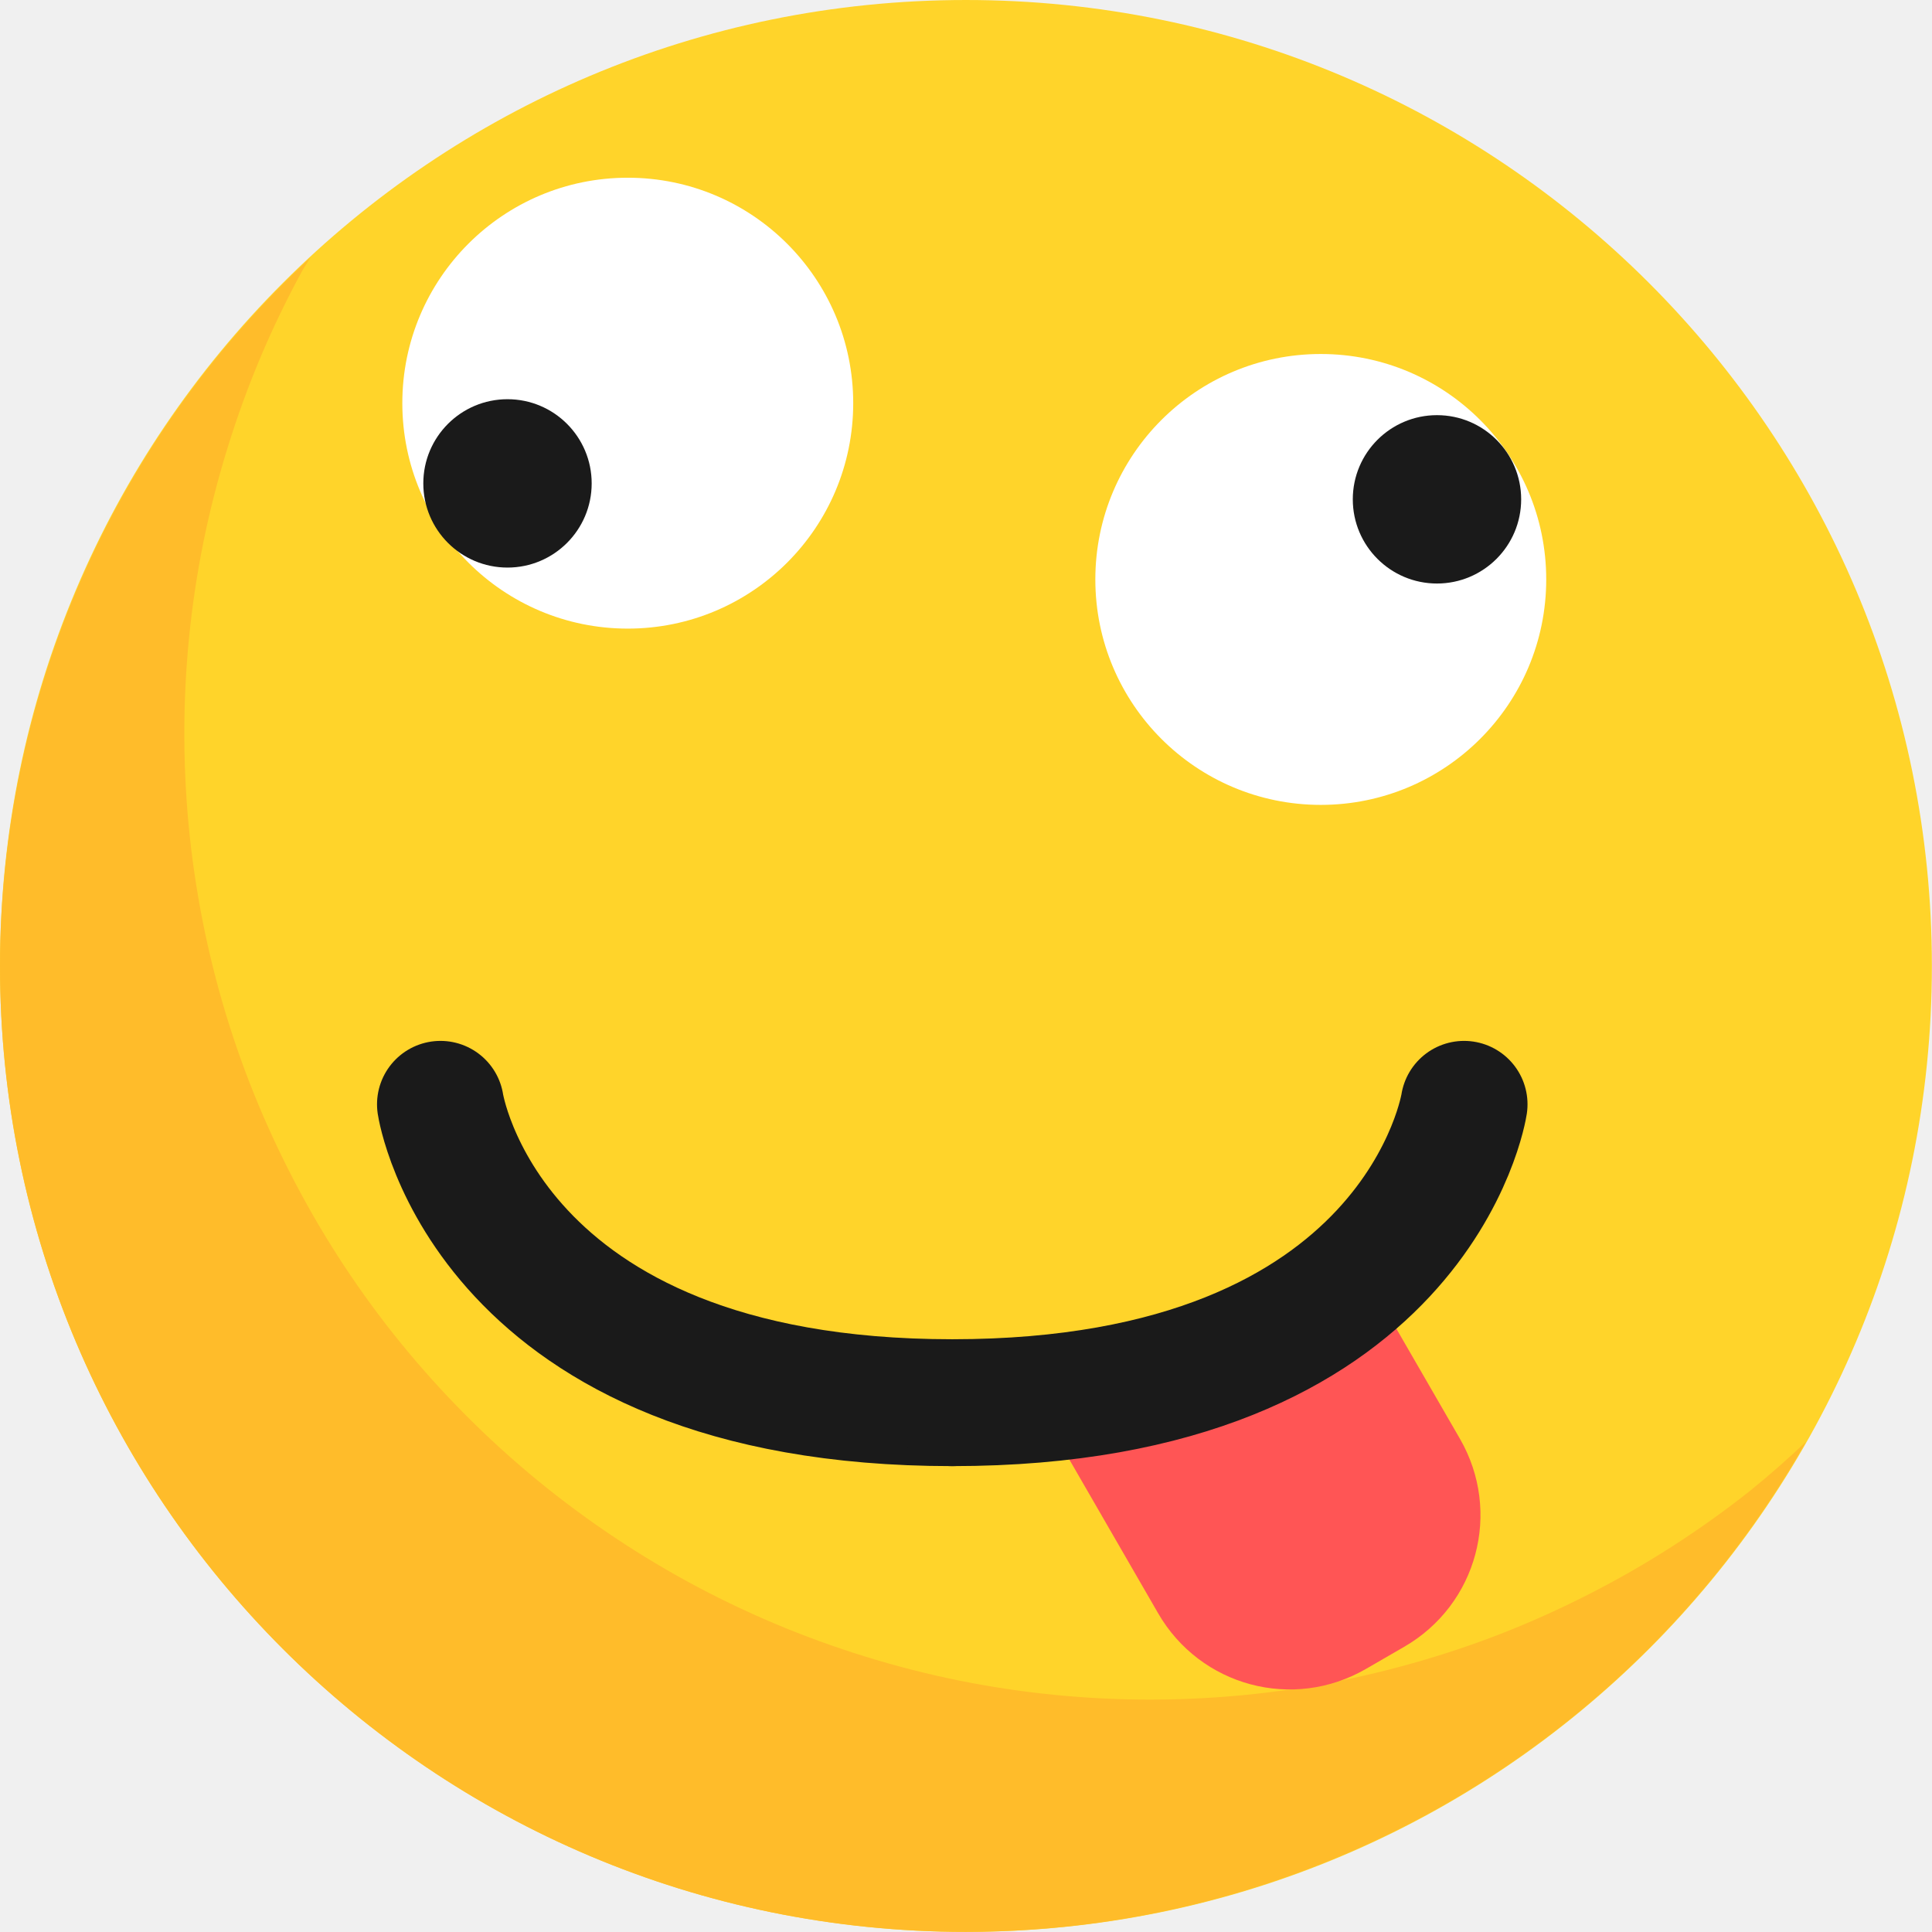
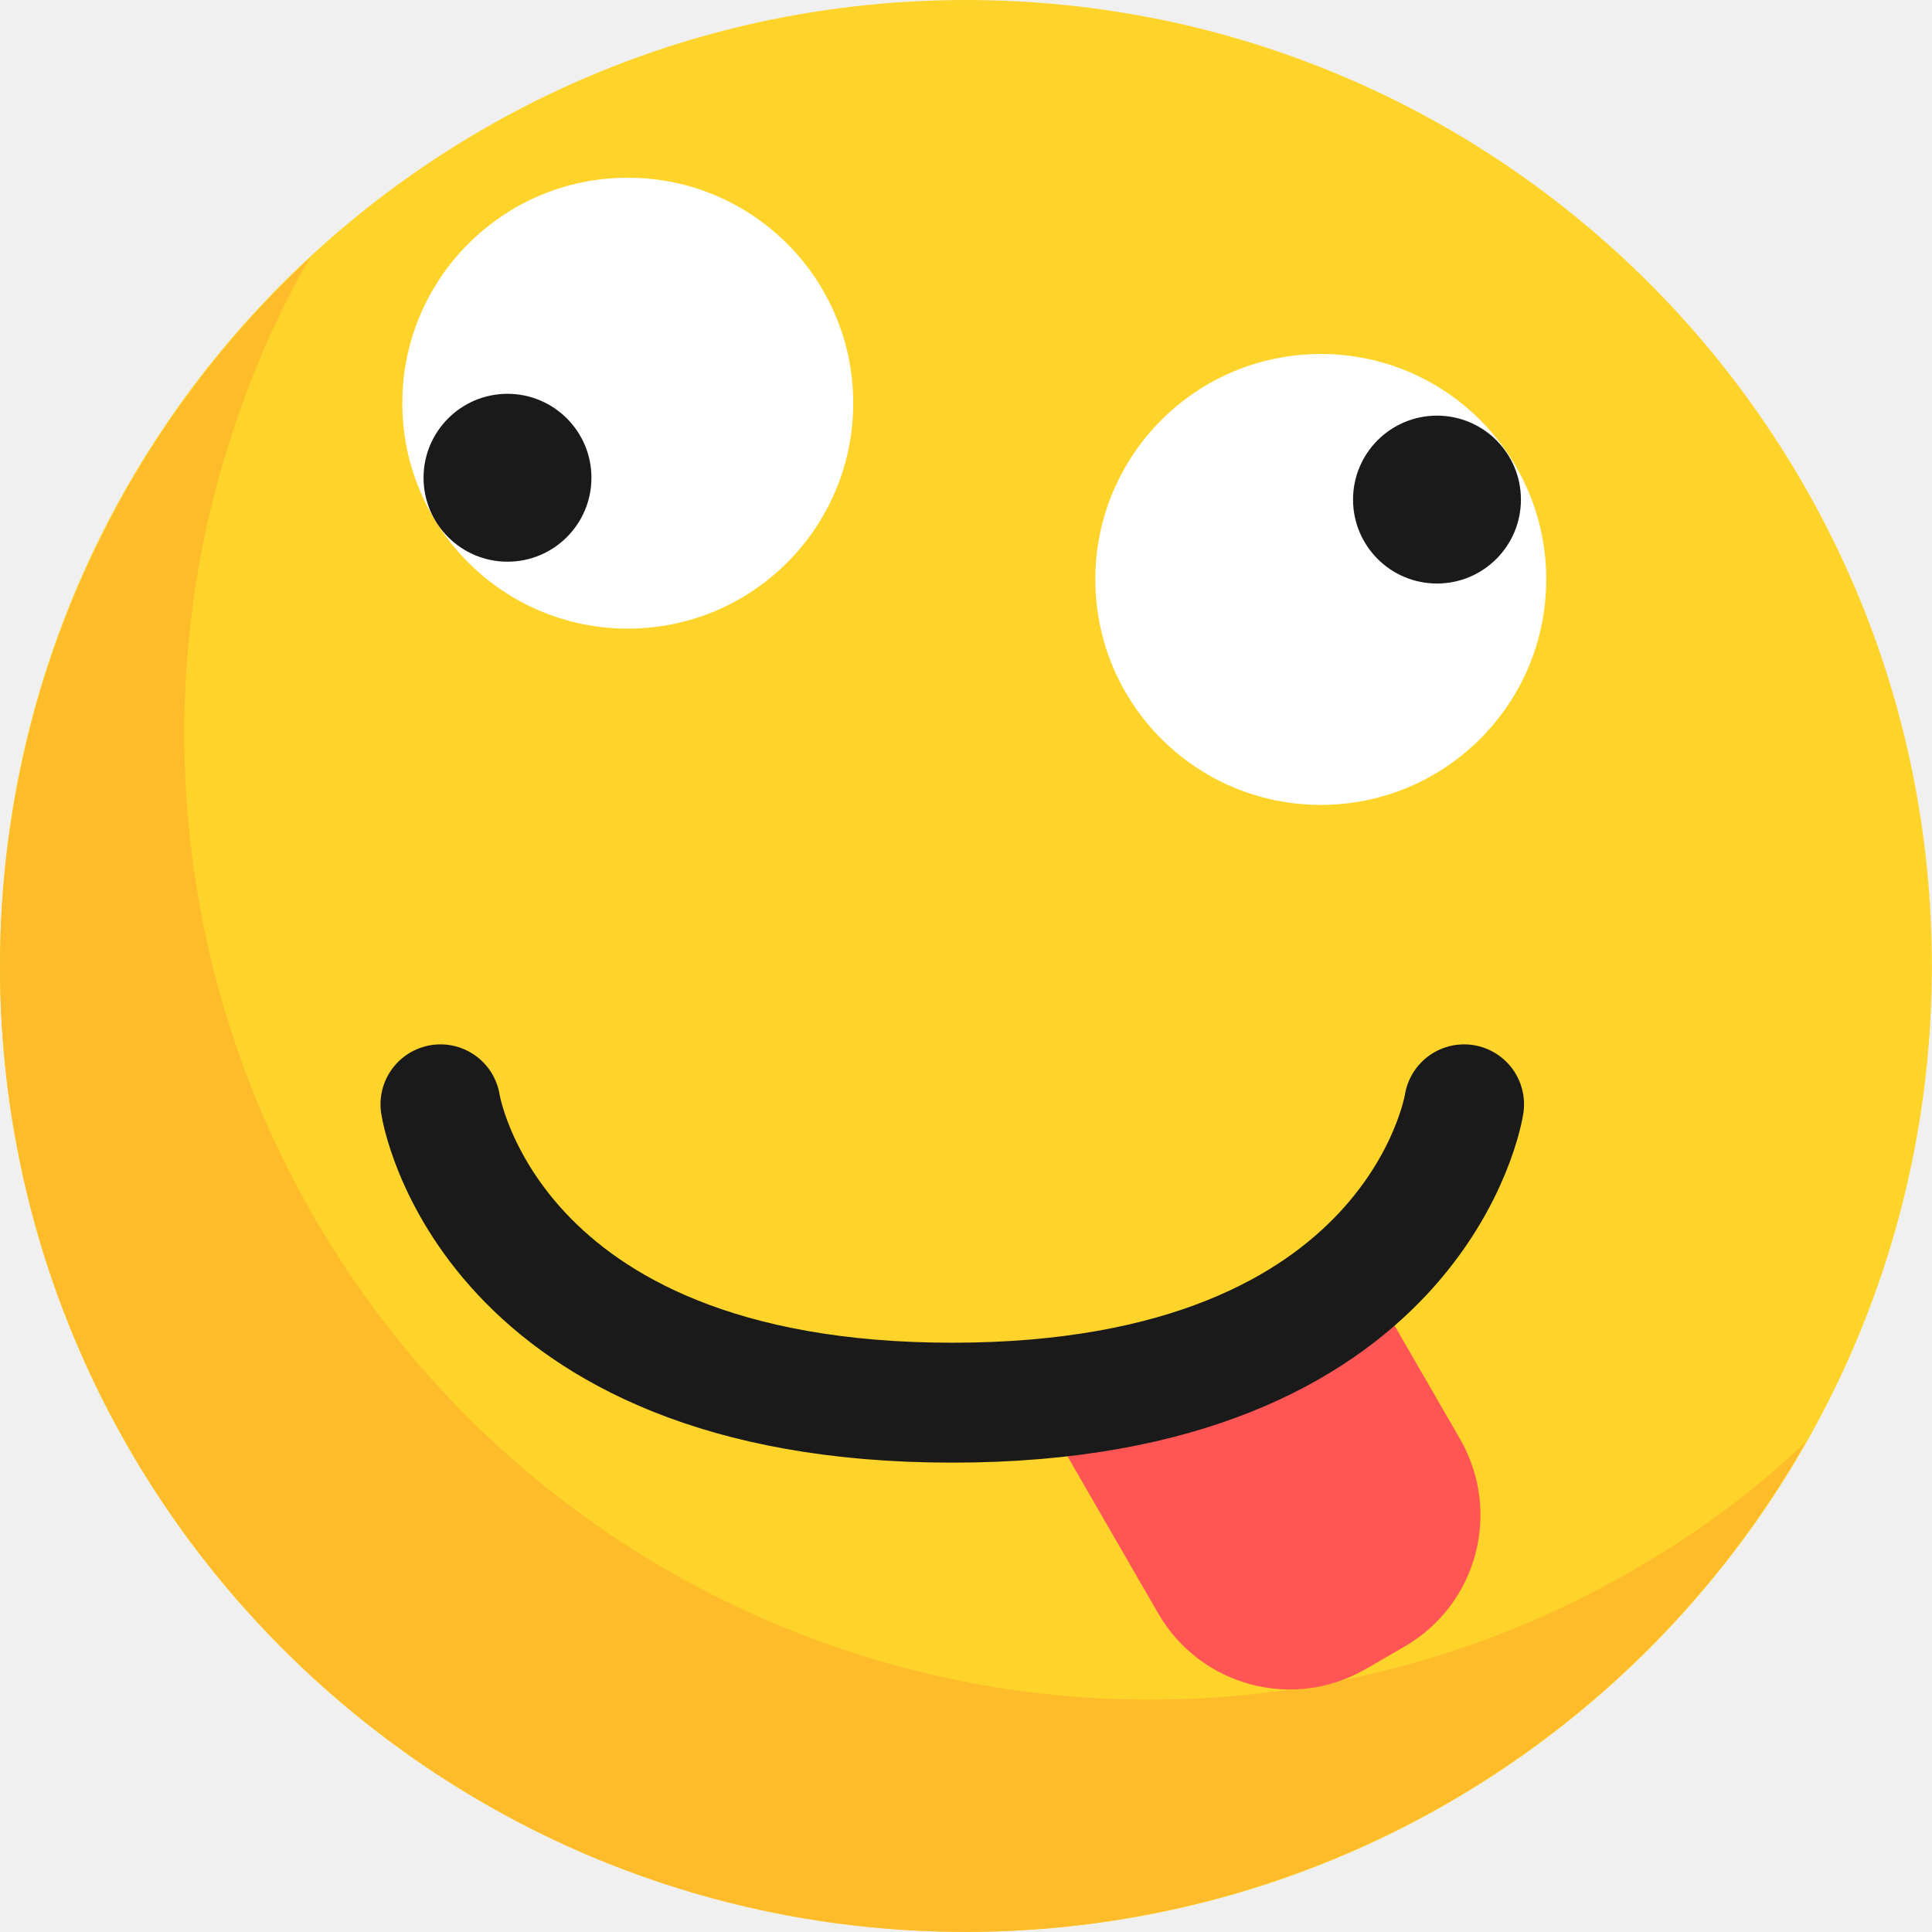
- <svg xmlns="http://www.w3.org/2000/svg" viewBox="0 0 16.111 16.111">
+ <svg xmlns="http://www.w3.org/2000/svg" viewBox="0 0 16.111 16.111" width="512" height="512">
  <g transform="translate(-53.795 -280.464)">
-     <circle cx="61.85" cy="288.519" r="8.055" fill="#ffd42a" />
-     <path d="M56.382 282.614a8.055 8.055 0 0 0-2.587 5.905 8.055 8.055 0 0 0 8.055 8.055 8.055 8.055 0 0 0 7.005-4.087 8.055 8.055 0 0 1-.46.404 8.055 8.055 0 0 1-.656.469 8.055 8.055 0 0 1-.698.4 8.055 8.055 0 0 1-.735.33 8.055 8.055 0 0 1-.764.253 8.055 8.055 0 0 1-.786.177 8.055 8.055 0 0 1-.8.097 8.055 8.055 0 0 1-.569.02 8.055 8.055 0 0 1-.804-.04 8.055 8.055 0 0 1-.796-.12 8.055 8.055 0 0 1-.78-.2 8.055 8.055 0 0 1-.757-.276 8.055 8.055 0 0 1-.725-.35 8.055 8.055 0 0 1-.686-.421 8.055 8.055 0 0 1-.641-.487 8.055 8.055 0 0 1-.59-.55 8.055 8.055 0 0 1-.531-.604 8.055 8.055 0 0 1-.468-.655 8.055 8.055 0 0 1-.4-.699 8.055 8.055 0 0 1-.33-.735 8.055 8.055 0 0 1-.254-.764 8.055 8.055 0 0 1-.176-.785 8.055 8.055 0 0 1-.097-.8 8.055 8.055 0 0 1-.02-.57 8.055 8.055 0 0 1 .04-.804 8.055 8.055 0 0 1 .12-.796 8.055 8.055 0 0 1 .2-.78 8.055 8.055 0 0 1 .275-.757 8.055 8.055 0 0 1 .35-.725 8.055 8.055 0 0 1 .065-.105z" fill="#ffbc2a" />
-     <path d="M57.468 289.673s.377 2.488 4.268 2.488" fill="none" stroke="#1a1a1a" stroke-width="1.058" stroke-linecap="round" stroke-linejoin="round" />
-     <path d="M64.96 290.714c-.763.714-1.946.974-2.718 1.07.022.055.043.111.074.165l1.136 1.967c.352.61 1.125.817 1.734.465l.318-.184c.61-.352.817-1.125.466-1.734z" fill="#f55" />
-     <path d="M66.004 289.673s-.377 2.488-4.268 2.488" fill="none" stroke="#1a1a1a" stroke-width="1.058" stroke-linecap="round" stroke-linejoin="round" />
-     <circle cx="64.809" cy="285.296" r="1.88" fill="#fff" />
-     <circle cx="59.03" cy="283.826" r="1.88" fill="#fff" />
-     <circle cx="58.027" cy="284.495" r=".702" fill="#1a1a1a" />
-     <circle cx="65.778" cy="284.628" r=".702" fill="#1a1a1a" />
+     <circle class="face" cx="61.85" cy="288.519" r="8.055" fill="#ffd42a" />
+     <circle class="left-eye" cx="64.809" cy="285.296" r="1.88" fill="#fff" />
+     <circle class="left-pupil" cx="65.778" cy="284.63" r=".7" fill="#1a1a1a" />
+     <circle class="right-eye" cx="59.03" cy="283.826" r="1.88" fill="#fff" />
+     <circle class="right-pupil" cx="58.027" cy="284.448" r=".7" fill="#1a1a1a" />
+     <path class="shadow" d="M56.382 282.614a8.055 8.055 0 0 0-2.587 5.905 8.055 8.055 0 0 0 8.055 8.055 8.055 8.055 0 0 0 7.005-4.087 8.055 8.055 0 0 1-.46.404 8.055 8.055 0 0 1-.656.469 8.055 8.055 0 0 1-.698.4 8.055 8.055 0 0 1-.735.33 8.055 8.055 0 0 1-.764.253 8.055 8.055 0 0 1-.786.177 8.055 8.055 0 0 1-.8.097 8.055 8.055 0 0 1-.569.02 8.055 8.055 0 0 1-.804-.04 8.055 8.055 0 0 1-.796-.12 8.055 8.055 0 0 1-.78-.2 8.055 8.055 0 0 1-.757-.276 8.055 8.055 0 0 1-.725-.35 8.055 8.055 0 0 1-.686-.421 8.055 8.055 0 0 1-.641-.487 8.055 8.055 0 0 1-.59-.55 8.055 8.055 0 0 1-.531-.604 8.055 8.055 0 0 1-.468-.655 8.055 8.055 0 0 1-.4-.699 8.055 8.055 0 0 1-.33-.735 8.055 8.055 0 0 1-.254-.764 8.055 8.055 0 0 1-.176-.785 8.055 8.055 0 0 1-.097-.8 8.055 8.055 0 0 1-.02-.57 8.055 8.055 0 0 1 .04-.804 8.055 8.055 0 0 1 .12-.796 8.055 8.055 0 0 1 .2-.78 8.055 8.055 0 0 1 .275-.757 8.055 8.055 0 0 1 .35-.725 8.055 8.055 0 0 1 .065-.105z" fill="#ffbc2a" />
+     <path class="tongue" d="M64.96 290.714c-.763.714-1.946.974-2.718 1.07.022.055.043.111.074.165l1.136 1.967c.352.61 1.125.817 1.734.465l.318-.184c.61-.352.817-1.125.466-1.734z" fill="#f55" />
+     <path class="mouth" d="M57.468 289.673s.377 2.488 4.268 2.488m4.268-2.488s-.377 2.488-4.268 2.488" fill="none" stroke="#1a1a1a" stroke-linecap="round" stroke-linejoin="round" />
  </g>
</svg>
